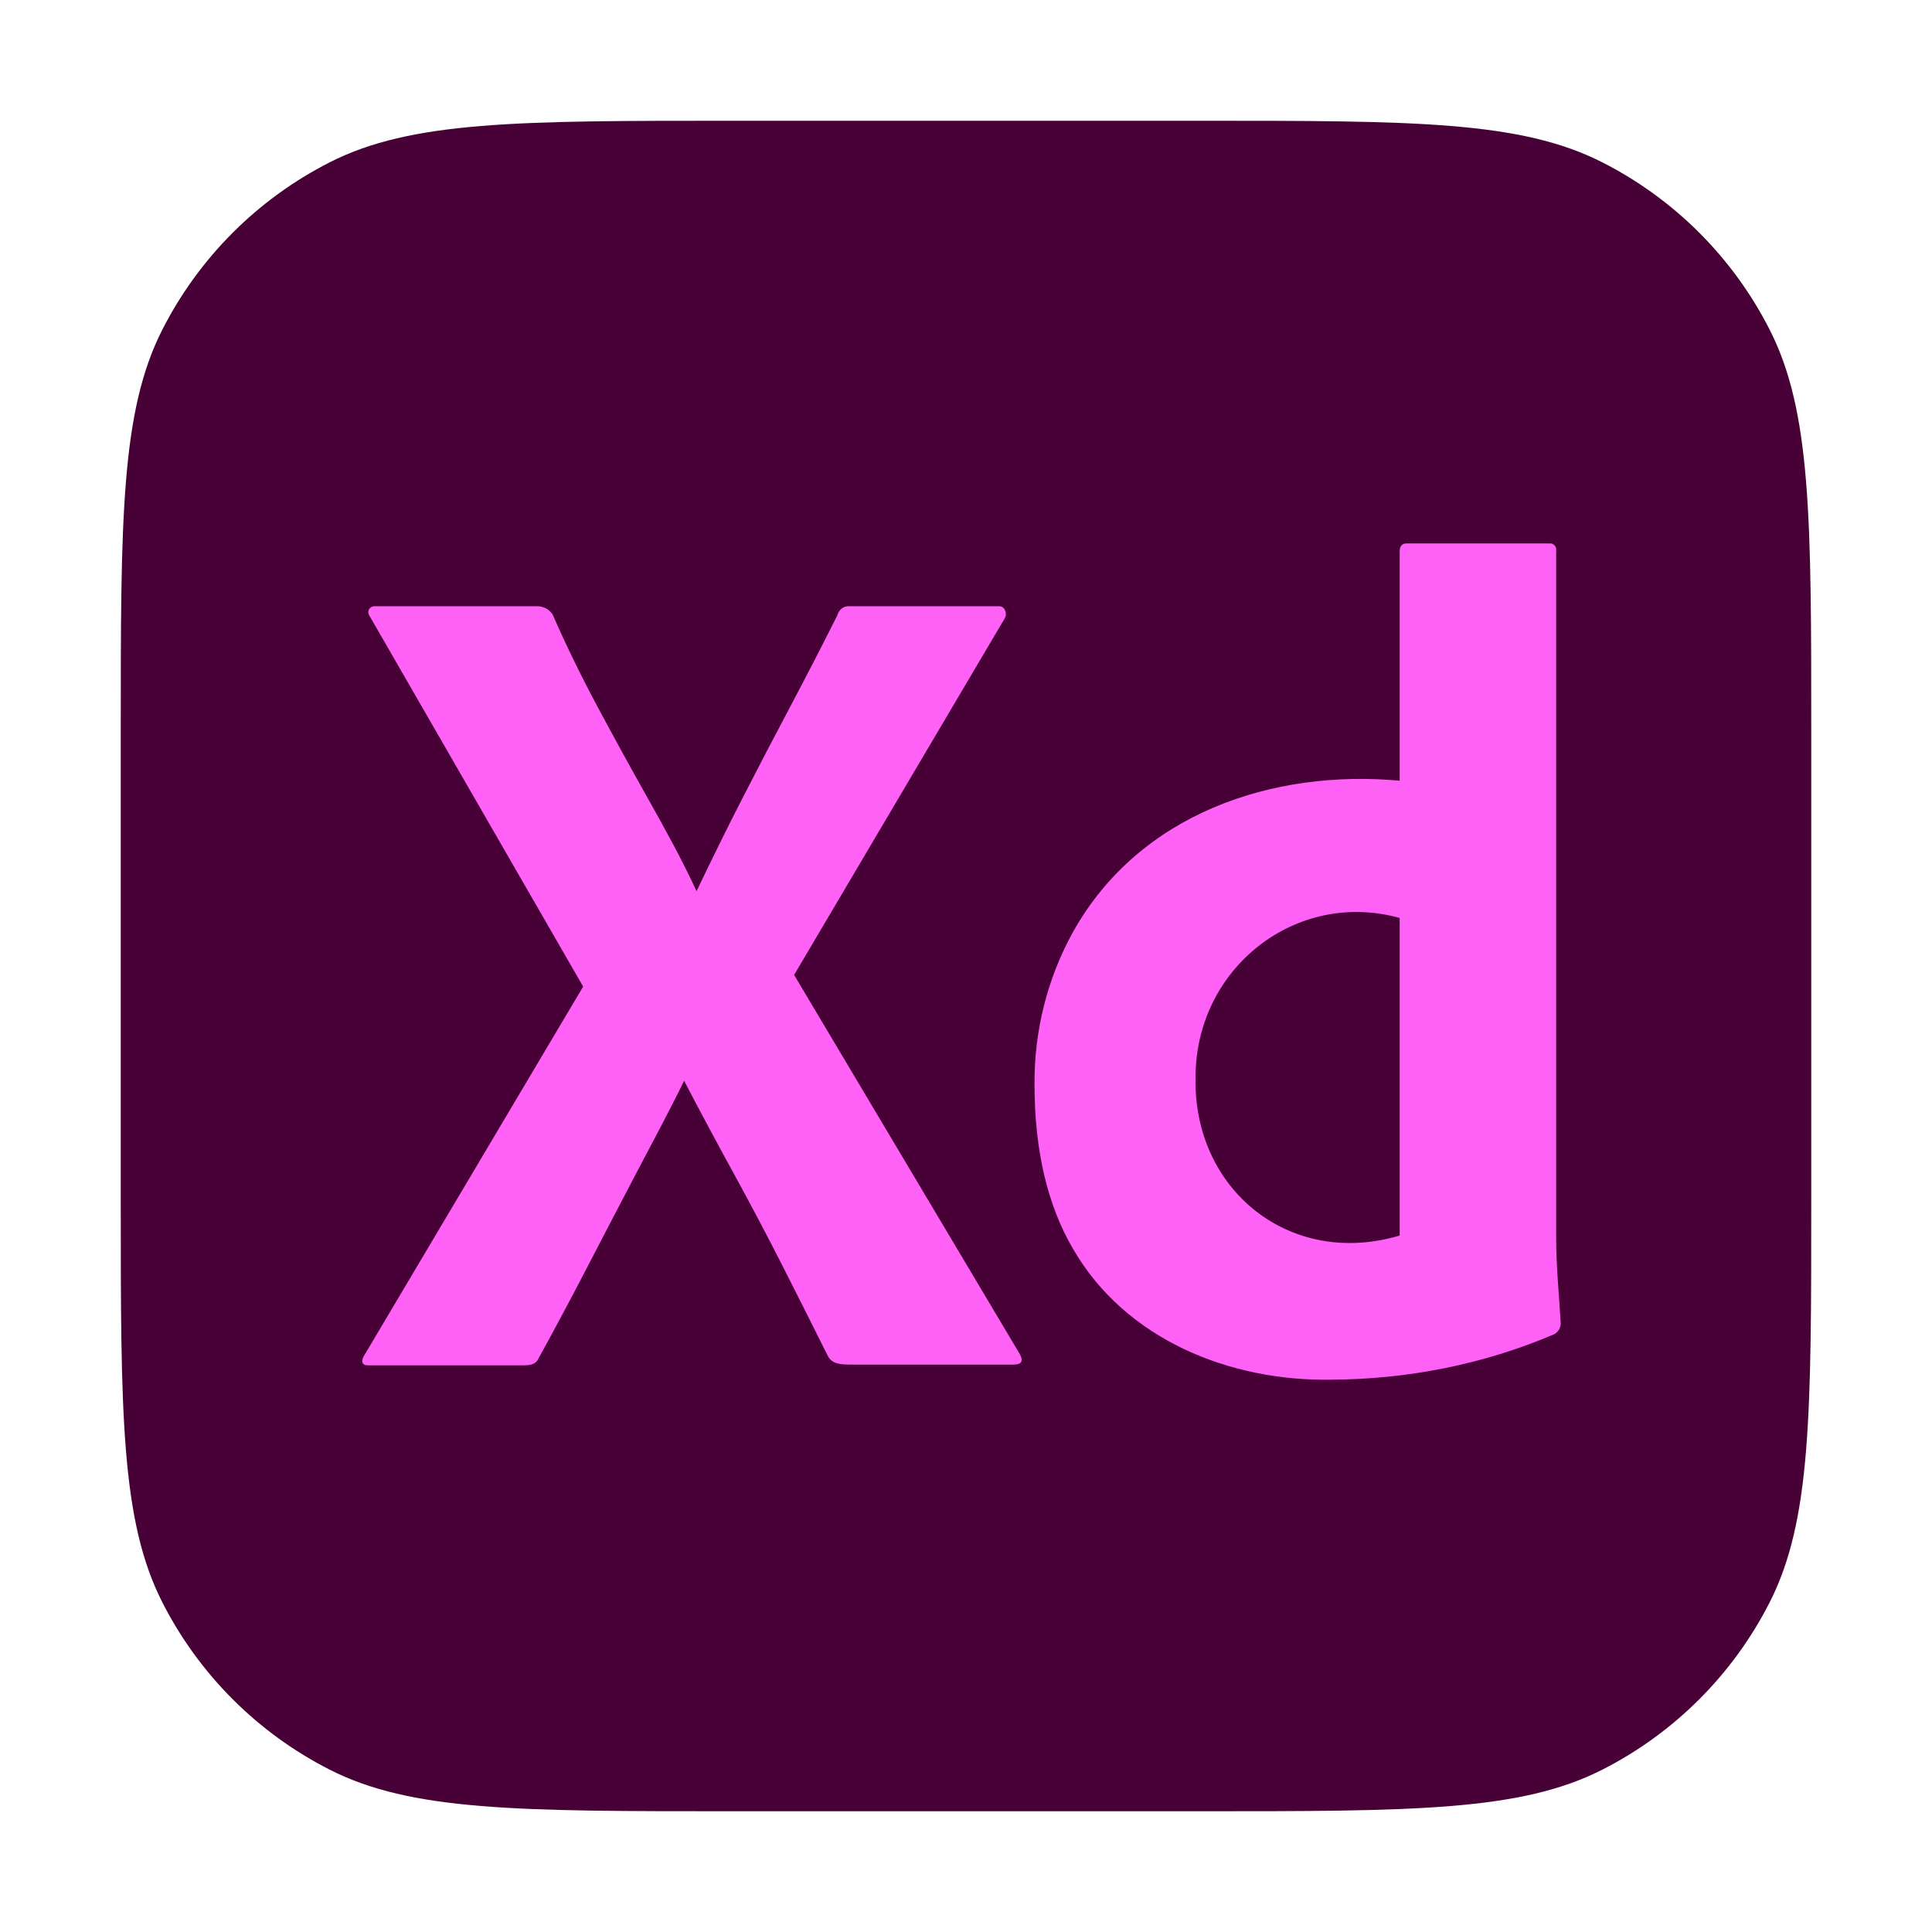
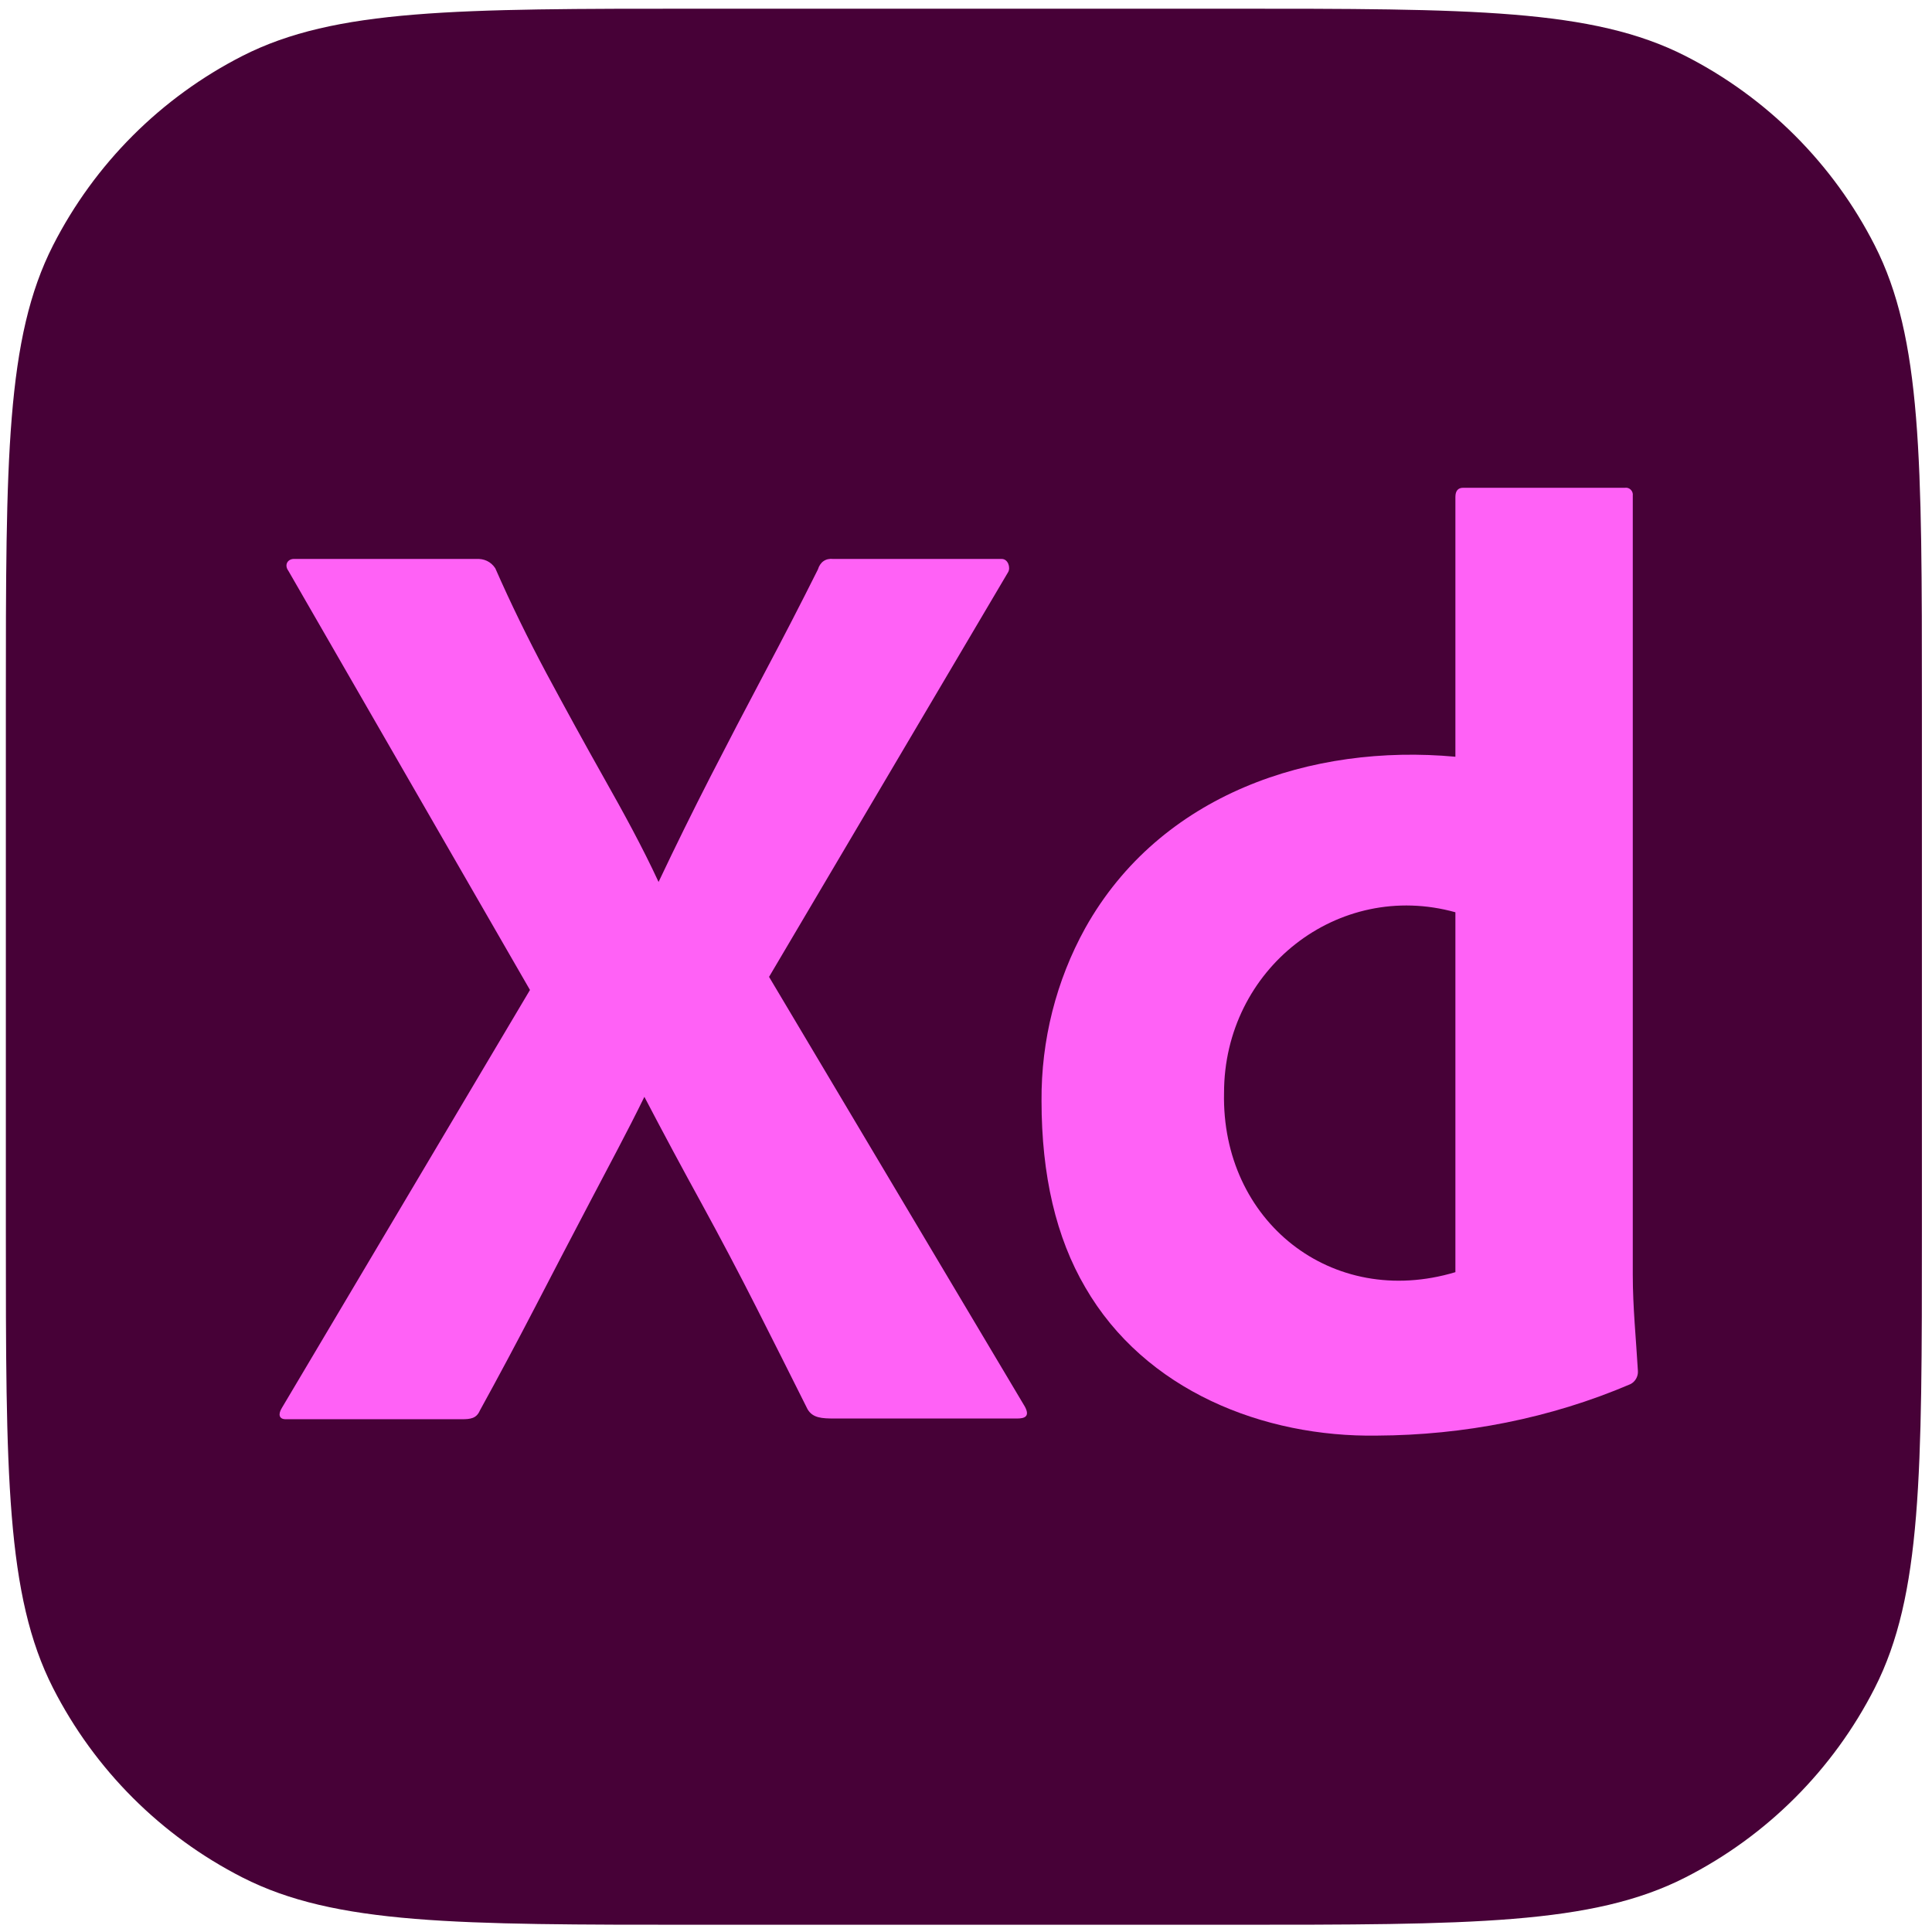
- <svg xmlns="http://www.w3.org/2000/svg" width="800px" height="800px" viewBox="0 0 32 32" fill="none">
-   <path d="M2 12.133C2 8.586 2 6.813 2.69 5.458C3.297 4.266 4.266 3.297 5.458 2.69C6.813 2 8.586 2 12.133 2H19.867C23.414 2 25.187 2 26.542 2.69C27.734 3.297 28.703 4.266 29.31 5.458C30 6.813 30 8.586 30 12.133V19.867C30 23.414 30 25.187 29.31 26.542C28.703 27.734 27.734 28.703 26.542 29.31C25.187 30 23.414 30 19.867 30H12.133C8.586 30 6.813 30 5.458 29.31C4.266 28.703 3.297 27.734 2.69 26.542C2 25.187 2 23.414 2 19.867V12.133Z" fill="#470137" />
-   <path d="M16.646 10.234L13.153 16.148L16.891 22.428C16.968 22.571 16.891 22.602 16.778 22.602H14.111C13.923 22.602 13.791 22.596 13.716 22.467C13.466 21.966 13.215 21.468 12.965 20.974C12.714 20.48 12.448 19.976 12.167 19.462C11.885 18.948 11.606 18.428 11.331 17.901C11.08 18.415 10.802 18.929 10.533 19.442C10.263 19.956 9.997 20.467 9.734 20.974C9.471 21.482 9.202 21.986 8.927 22.486C8.876 22.602 8.789 22.614 8.664 22.614H6.09C5.989 22.614 5.977 22.538 6.034 22.448L9.659 16.341L6.128 10.214C6.064 10.127 6.119 10.034 6.222 10.041H8.87C8.985 10.035 9.086 10.078 9.152 10.176C9.377 10.69 9.628 11.204 9.903 11.717C10.178 12.231 10.457 12.738 10.739 13.239C11.021 13.74 11.3 14.247 11.537 14.761C11.788 14.235 12.041 13.721 12.298 13.22C12.555 12.719 12.818 12.215 13.087 11.708C13.356 11.2 13.616 10.696 13.867 10.195C13.9 10.085 13.979 10.03 14.092 10.041H16.552C16.646 10.041 16.685 10.169 16.646 10.234Z" fill="#FF61F6" />
-   <path d="M22.037 22.852C20.381 22.878 18.645 22.196 17.773 20.685C17.348 19.96 17.135 19.051 17.135 17.959C17.128 17.075 17.348 16.204 17.773 15.435C18.871 13.473 21.082 12.738 23.183 12.931V9.136C23.183 9.046 23.221 9.001 23.296 9.001H25.662C25.727 8.992 25.784 9.05 25.775 9.117V20.502C25.775 20.972 25.822 21.44 25.85 21.909C25.855 21.988 25.808 22.068 25.737 22.101C24.568 22.601 23.303 22.847 22.037 22.852ZM23.183 20.464V15.204C21.467 14.728 19.802 16.034 19.802 17.844C19.761 19.714 21.374 21.006 23.183 20.464Z" fill="#FF61F6" />
+ <svg xmlns="http://www.w3.org/2000/svg" viewBox="0 0 32 32" fill="none">
+   <path d="M 0.097 11.629 C 0.097 7.609 0.097 5.598 0.879 4.063 C 1.568 2.712 2.666 1.614 4.016 0.926 C 5.552 0.144 7.563 0.144 11.582 0.144 L 20.348 0.144 C 24.368 0.144 26.378 0.144 27.914 0.926 C 29.265 1.614 30.363 2.712 31.051 4.063 C 31.833 5.598 31.833 7.609 31.833 11.629 L 31.833 20.394 C 31.833 24.414 31.833 26.425 31.051 27.96 C 30.363 29.311 29.265 30.409 27.914 31.097 C 26.378 31.88 24.368 31.88 20.348 31.88 L 11.582 31.88 C 7.563 31.88 5.552 31.88 4.016 31.097 C 2.666 30.409 1.568 29.311 0.879 27.96 C 0.097 26.425 0.097 24.414 0.097 20.394 L 0.097 11.629 Z" fill="#470137" style="" transform="matrix(1, 0, 0, 1, 0, 2.220446049250313e-16)" />
+   <path d="M 16.698 9.476 L 12.738 16.18 L 16.975 23.298 C 17.062 23.459 16.975 23.495 16.847 23.495 L 13.824 23.495 C 13.611 23.495 13.462 23.487 13.376 23.342 C 13.093 22.774 12.808 22.21 12.525 21.65 C 12.241 21.089 11.939 20.517 11.621 19.935 C 11.301 19.353 10.985 18.764 10.673 18.167 C 10.389 18.749 10.073 19.331 9.769 19.913 C 9.463 20.496 9.161 21.074 8.863 21.65 C 8.565 22.224 8.26 22.796 7.948 23.363 C 7.892 23.494 7.792 23.507 7.65 23.507 L 4.733 23.507 C 4.618 23.507 4.605 23.421 4.669 23.319 L 8.778 16.397 L 4.776 9.454 C 4.703 9.355 4.766 9.25 4.882 9.258 L 7.884 9.258 C 8.014 9.25 8.128 9.299 8.203 9.411 C 8.458 9.992 8.743 10.575 9.054 11.158 C 9.367 11.74 9.682 12.315 10.002 12.883 C 10.322 13.45 10.638 14.025 10.908 14.608 C 11.191 14.01 11.478 13.428 11.769 12.86 C 12.06 12.293 12.358 11.721 12.663 11.146 C 12.968 10.572 13.263 10 13.547 9.432 C 13.585 9.308 13.675 9.244 13.802 9.258 L 16.592 9.258 C 16.698 9.258 16.741 9.403 16.698 9.476 Z" fill="#FF61F6" style="" transform="matrix(1, 0, 0, 1, 0, 2.220446049250313e-16)" />
+   <path d="M 22.808 23.778 C 20.931 23.808 18.964 23.035 17.975 21.322 C 17.493 20.499 17.251 19.47 17.251 18.232 C 17.244 17.23 17.493 16.243 17.975 15.372 C 19.219 13.148 21.726 12.315 24.106 12.534 L 24.106 8.231 C 24.106 8.13 24.15 8.079 24.235 8.079 L 26.916 8.079 C 26.99 8.068 27.054 8.135 27.044 8.209 L 27.044 21.115 C 27.044 21.646 27.098 22.178 27.129 22.708 C 27.135 22.799 27.083 22.889 27.002 22.927 C 25.676 23.494 24.242 23.771 22.808 23.778 Z M 24.106 21.071 L 24.106 15.11 C 22.161 14.569 20.274 16.051 20.274 18.101 C 20.228 20.222 22.056 21.686 24.106 21.071 Z" fill="#FF61F6" style="" transform="matrix(1, 0, 0, 1, 0, 2.220446049250313e-16)" />
</svg>
